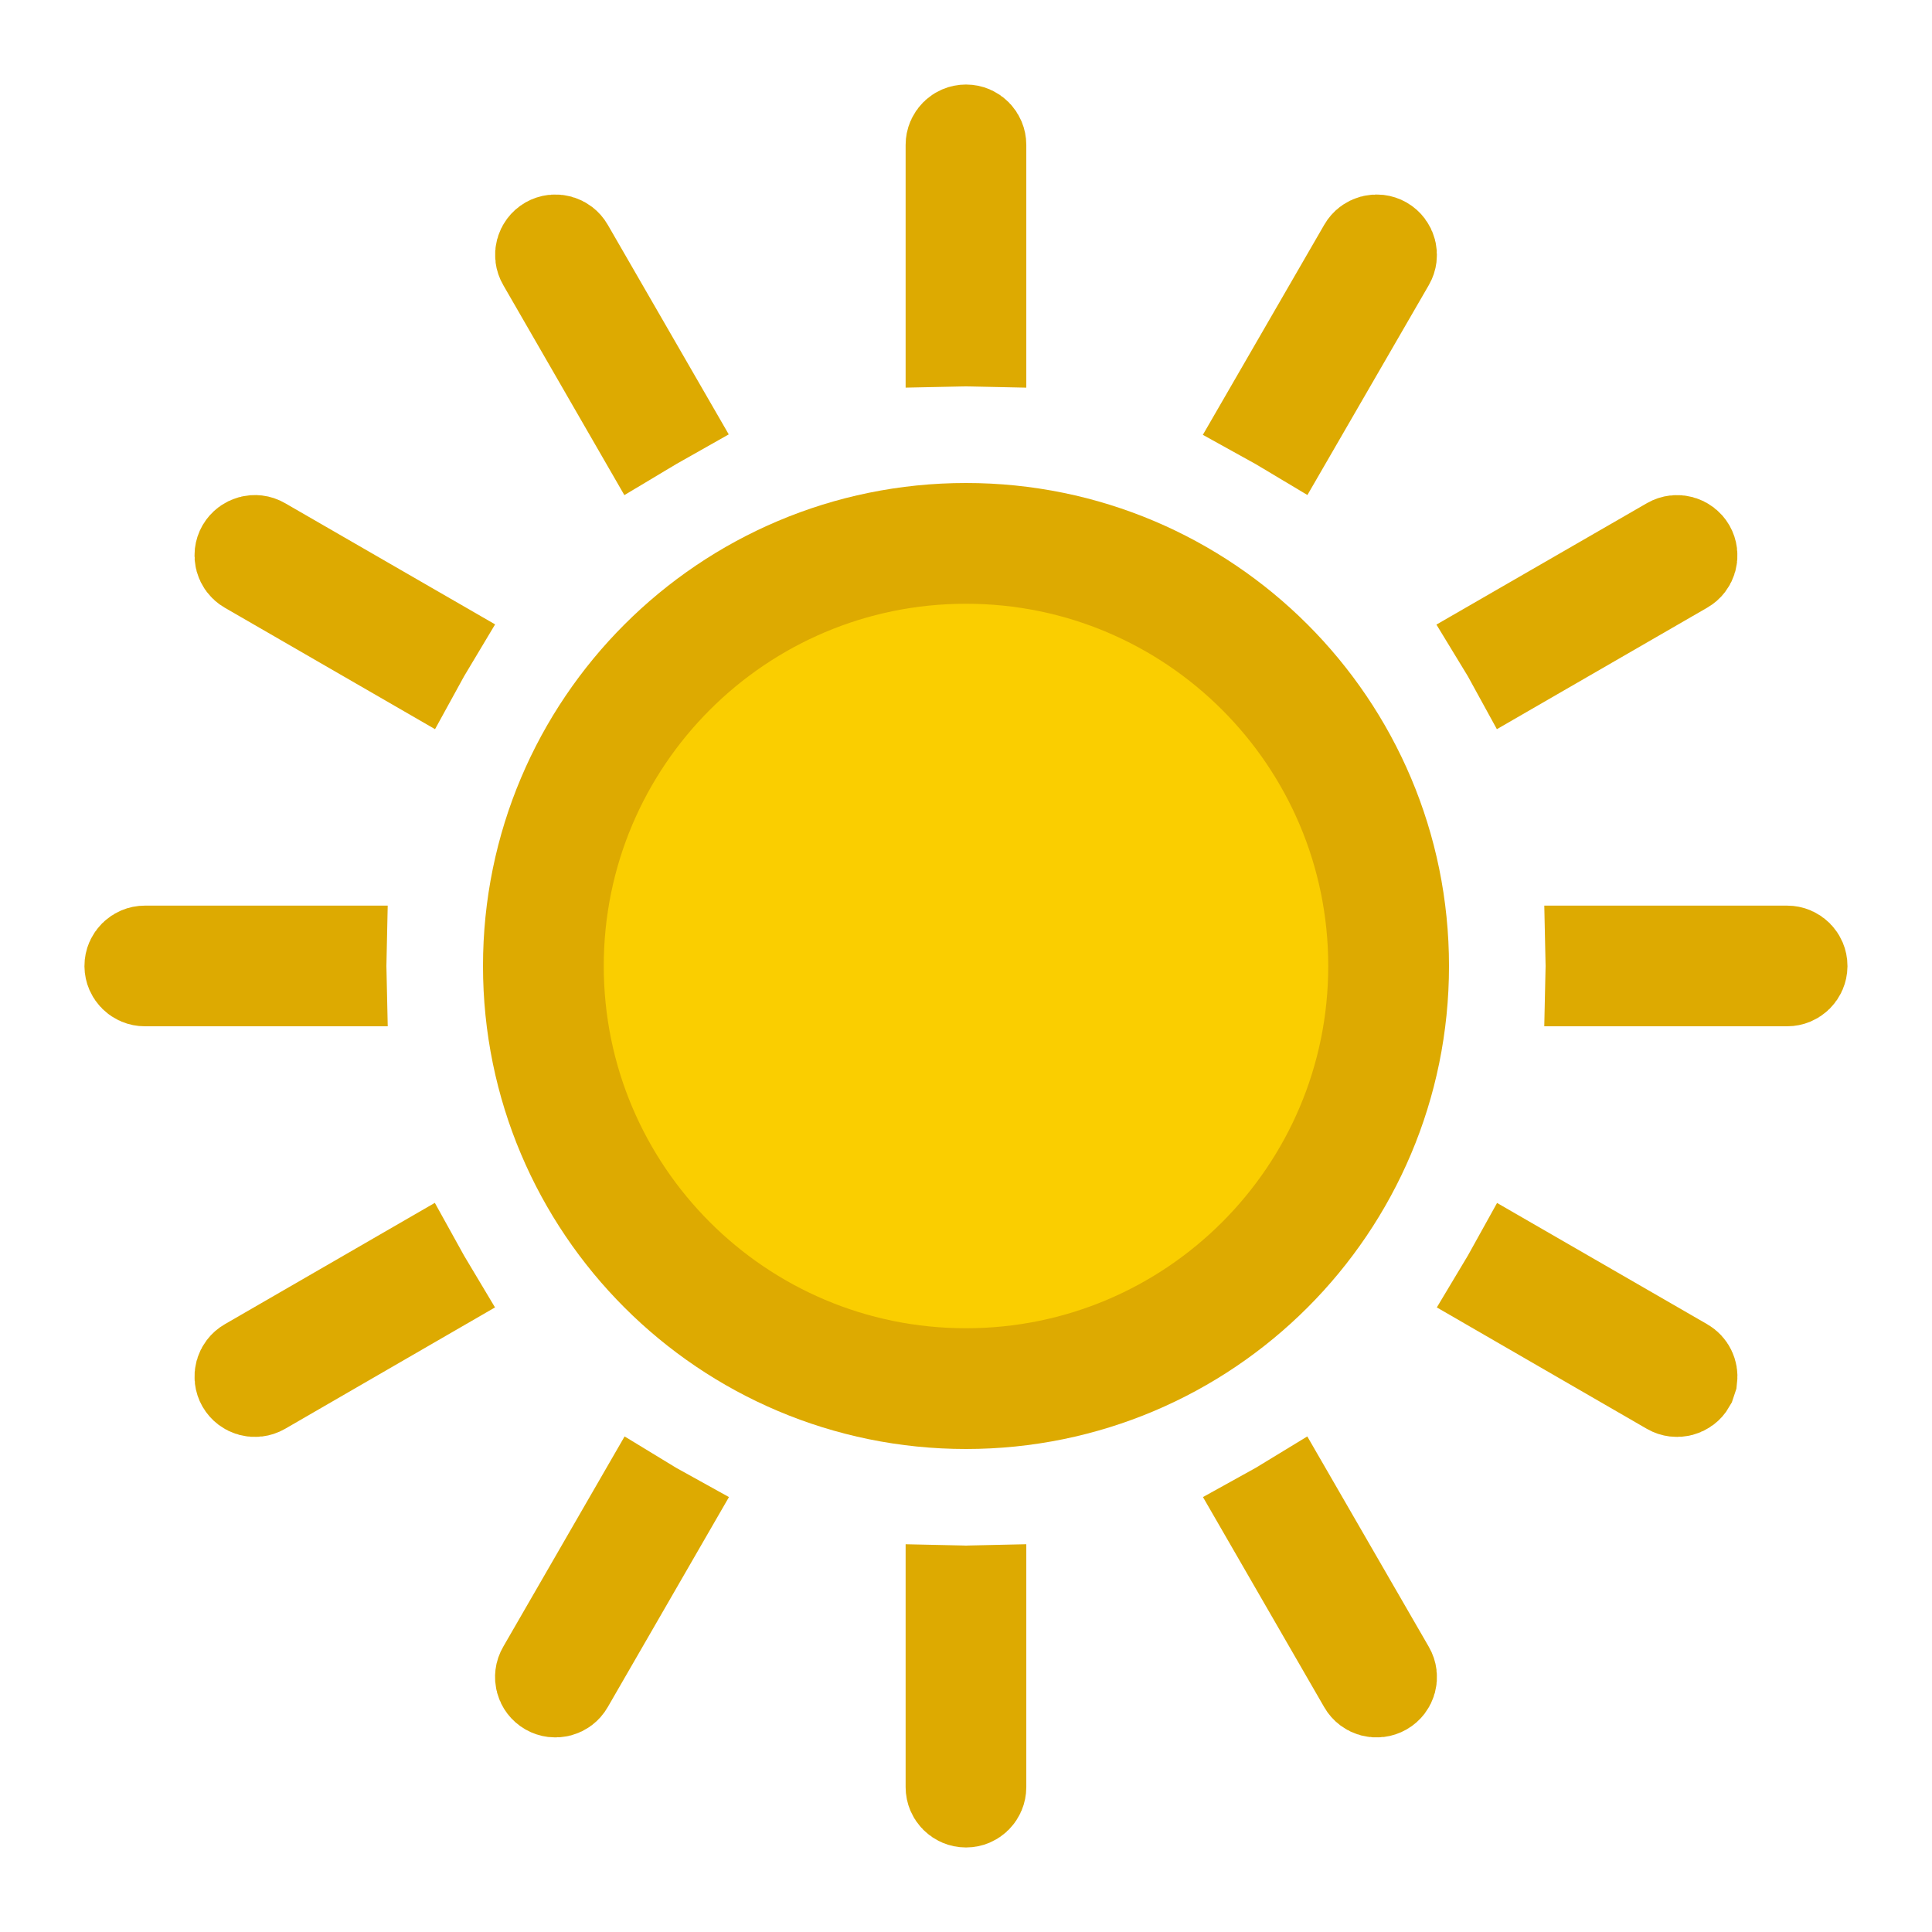
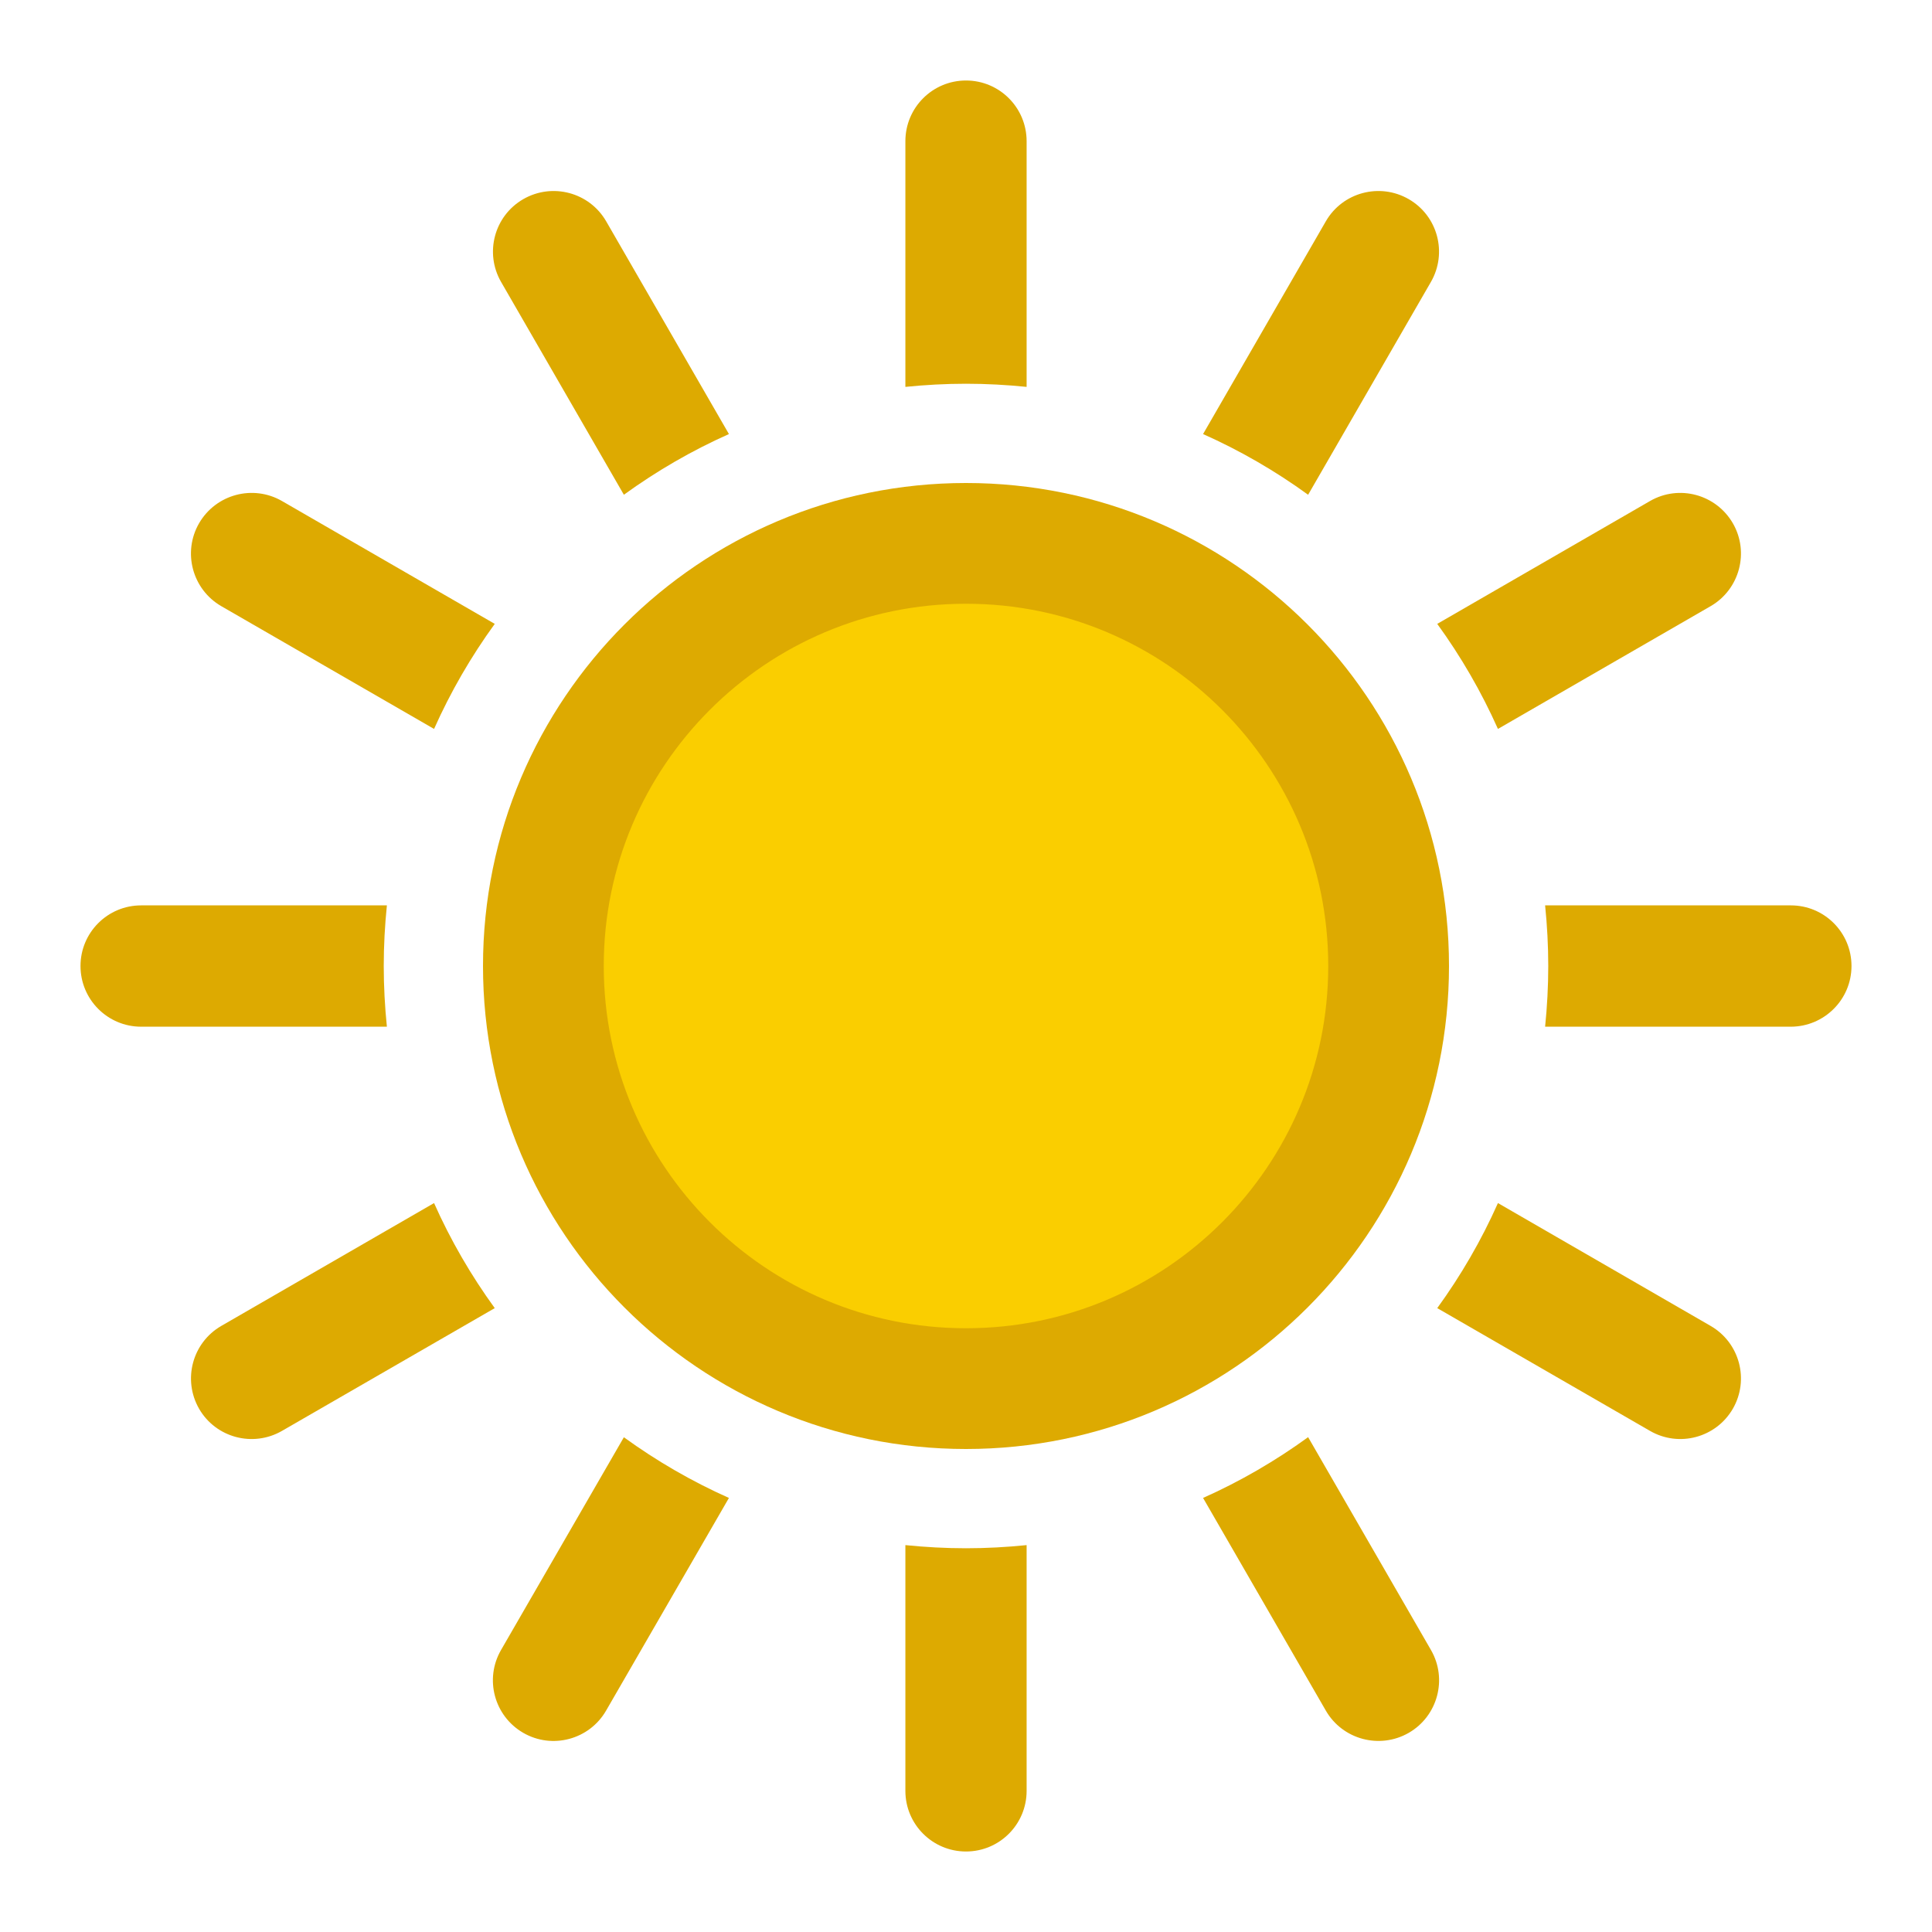
<svg xmlns="http://www.w3.org/2000/svg" width="24" height="24" viewBox="0 0 24 24" fill="none">
  <circle cx="12" cy="12" r="5.25" fill="#FACE00" stroke="#DDAA01" stroke-width="1.5" />
-   <path d="M12.149 22.2C12.149 22.283 12.083 22.35 12 22.35C11.917 22.35 11.85 22.283 11.85 22.2V19.795C11.9 19.796 11.95 19.8 12 19.8C12.05 19.8 12.1 19.796 12.149 19.795V22.2ZM7.971 18.677C8.056 18.729 8.143 18.779 8.23 18.827L7.029 20.908C6.988 20.98 6.897 21.004 6.825 20.963C6.753 20.922 6.728 20.83 6.77 20.758L7.971 18.677ZM17.23 20.758C17.272 20.83 17.247 20.922 17.175 20.963C17.103 21.004 17.011 20.98 16.97 20.908L15.769 18.827C15.856 18.779 15.943 18.729 16.028 18.677L17.23 20.758ZM5.172 15.768C5.22 15.855 5.27 15.942 5.321 16.027L3.241 17.23C3.169 17.271 3.078 17.247 3.036 17.175C2.995 17.103 3.02 17.011 3.092 16.97L5.172 15.768ZM20.908 16.97C20.962 17.001 20.989 17.06 20.982 17.118L20.963 17.175C20.922 17.247 20.829 17.271 20.758 17.23L18.677 16.027C18.728 15.942 18.779 15.856 18.827 15.769L20.908 16.97ZM1.8 11.85H4.204C4.203 11.9 4.2 11.95 4.2 12C4.2 12.05 4.203 12.1 4.204 12.149H1.8C1.717 12.149 1.65 12.083 1.649 12C1.649 11.917 1.717 11.85 1.8 11.85ZM22.2 11.85C22.283 11.85 22.35 11.917 22.35 12C22.349 12.083 22.283 12.149 22.2 12.149H19.796C19.797 12.1 19.8 12.05 19.8 12C19.8 11.95 19.797 11.9 19.796 11.85H22.2ZM3.241 6.77L5.322 7.971C5.271 8.056 5.22 8.143 5.172 8.231L3.091 7.029C3.02 6.988 2.995 6.897 3.036 6.825C3.078 6.754 3.169 6.728 3.241 6.77ZM20.759 6.77C20.831 6.729 20.922 6.754 20.963 6.825C21.004 6.897 20.98 6.988 20.908 7.029L18.827 8.231C18.779 8.143 18.729 8.056 18.677 7.971L20.759 6.77ZM6.825 3.036C6.897 2.995 6.989 3.02 7.03 3.092L8.23 5.171C8.143 5.22 8.056 5.271 7.971 5.322L6.771 3.241C6.729 3.17 6.753 3.078 6.825 3.036ZM17.175 3.036C17.247 3.078 17.271 3.17 17.23 3.241L16.027 5.321C15.942 5.27 15.855 5.22 15.768 5.172L16.97 3.092C17.011 3.02 17.103 2.995 17.175 3.036ZM12 1.65C12.083 1.65 12.149 1.717 12.149 1.8V4.203C12.1 4.202 12.05 4.2 12 4.2C11.95 4.2 11.9 4.202 11.85 4.203V1.8C11.85 1.717 11.917 1.65 12 1.65Z" stroke="#DDAA01" stroke-width="1.2" stroke-linecap="round" />
+   <path d="M12.753 22.247C12.753 22.663 12.416 23 12 23C11.584 23 11.247 22.663 11.247 22.247V19.194C11.494 19.219 11.746 19.233 12 19.233C12.254 19.233 12.506 19.219 12.753 19.194V22.247ZM7.75 17.854C8.155 18.148 8.593 18.402 9.055 18.608L7.529 21.25C7.321 21.61 6.86 21.734 6.5 21.526C6.139 21.317 6.016 20.857 6.224 20.497L7.75 17.854ZM17.776 20.497C17.984 20.857 17.86 21.318 17.5 21.526C17.139 21.733 16.678 21.61 16.47 21.25L14.945 18.608C15.407 18.402 15.845 18.147 16.25 17.853L17.776 20.497ZM5.392 14.945C5.598 15.408 5.852 15.845 6.146 16.25L3.503 17.775C3.142 17.983 2.681 17.86 2.473 17.5C2.266 17.139 2.389 16.679 2.749 16.471L5.392 14.945ZM21.25 16.471C21.61 16.679 21.734 17.139 21.526 17.5C21.317 17.86 20.857 17.983 20.497 17.775L17.854 16.25C18.148 15.845 18.402 15.408 18.608 14.945L21.25 16.471ZM4.806 11.247C4.781 11.494 4.767 11.746 4.767 12C4.767 12.254 4.781 12.506 4.806 12.754H1.753C1.337 12.754 1 12.416 1 12C1 11.584 1.337 11.247 1.753 11.247H4.806ZM22.247 11.247C22.663 11.247 23 11.584 23 12C23 12.416 22.662 12.753 22.247 12.754H19.194C19.219 12.506 19.233 12.254 19.233 12C19.233 11.746 19.219 11.494 19.194 11.247H22.247ZM2.473 6.5C2.682 6.14 3.142 6.016 3.503 6.224L6.146 7.75C5.852 8.155 5.598 8.593 5.392 9.055L2.749 7.53C2.389 7.322 2.265 6.86 2.473 6.5ZM20.497 6.224C20.857 6.016 21.317 6.14 21.526 6.5C21.734 6.86 21.61 7.322 21.25 7.53L18.608 9.055C18.402 8.593 18.148 8.155 17.854 7.75L20.497 6.224ZM6.5 2.474C6.861 2.266 7.322 2.389 7.53 2.749L9.055 5.392C8.593 5.598 8.155 5.852 7.75 6.146L6.225 3.503C6.017 3.142 6.14 2.682 6.5 2.474ZM16.47 2.749C16.678 2.389 17.139 2.266 17.5 2.474C17.86 2.682 17.983 3.142 17.775 3.503L16.25 6.146C15.845 5.852 15.407 5.598 14.945 5.392L16.47 2.749ZM12 1C12.416 1 12.753 1.337 12.753 1.754V4.806C12.506 4.781 12.254 4.767 12 4.767C11.746 4.767 11.494 4.781 11.247 4.806V1.754C11.247 1.337 11.584 1 12 1Z" fill="#DDAA01" />
</svg>
